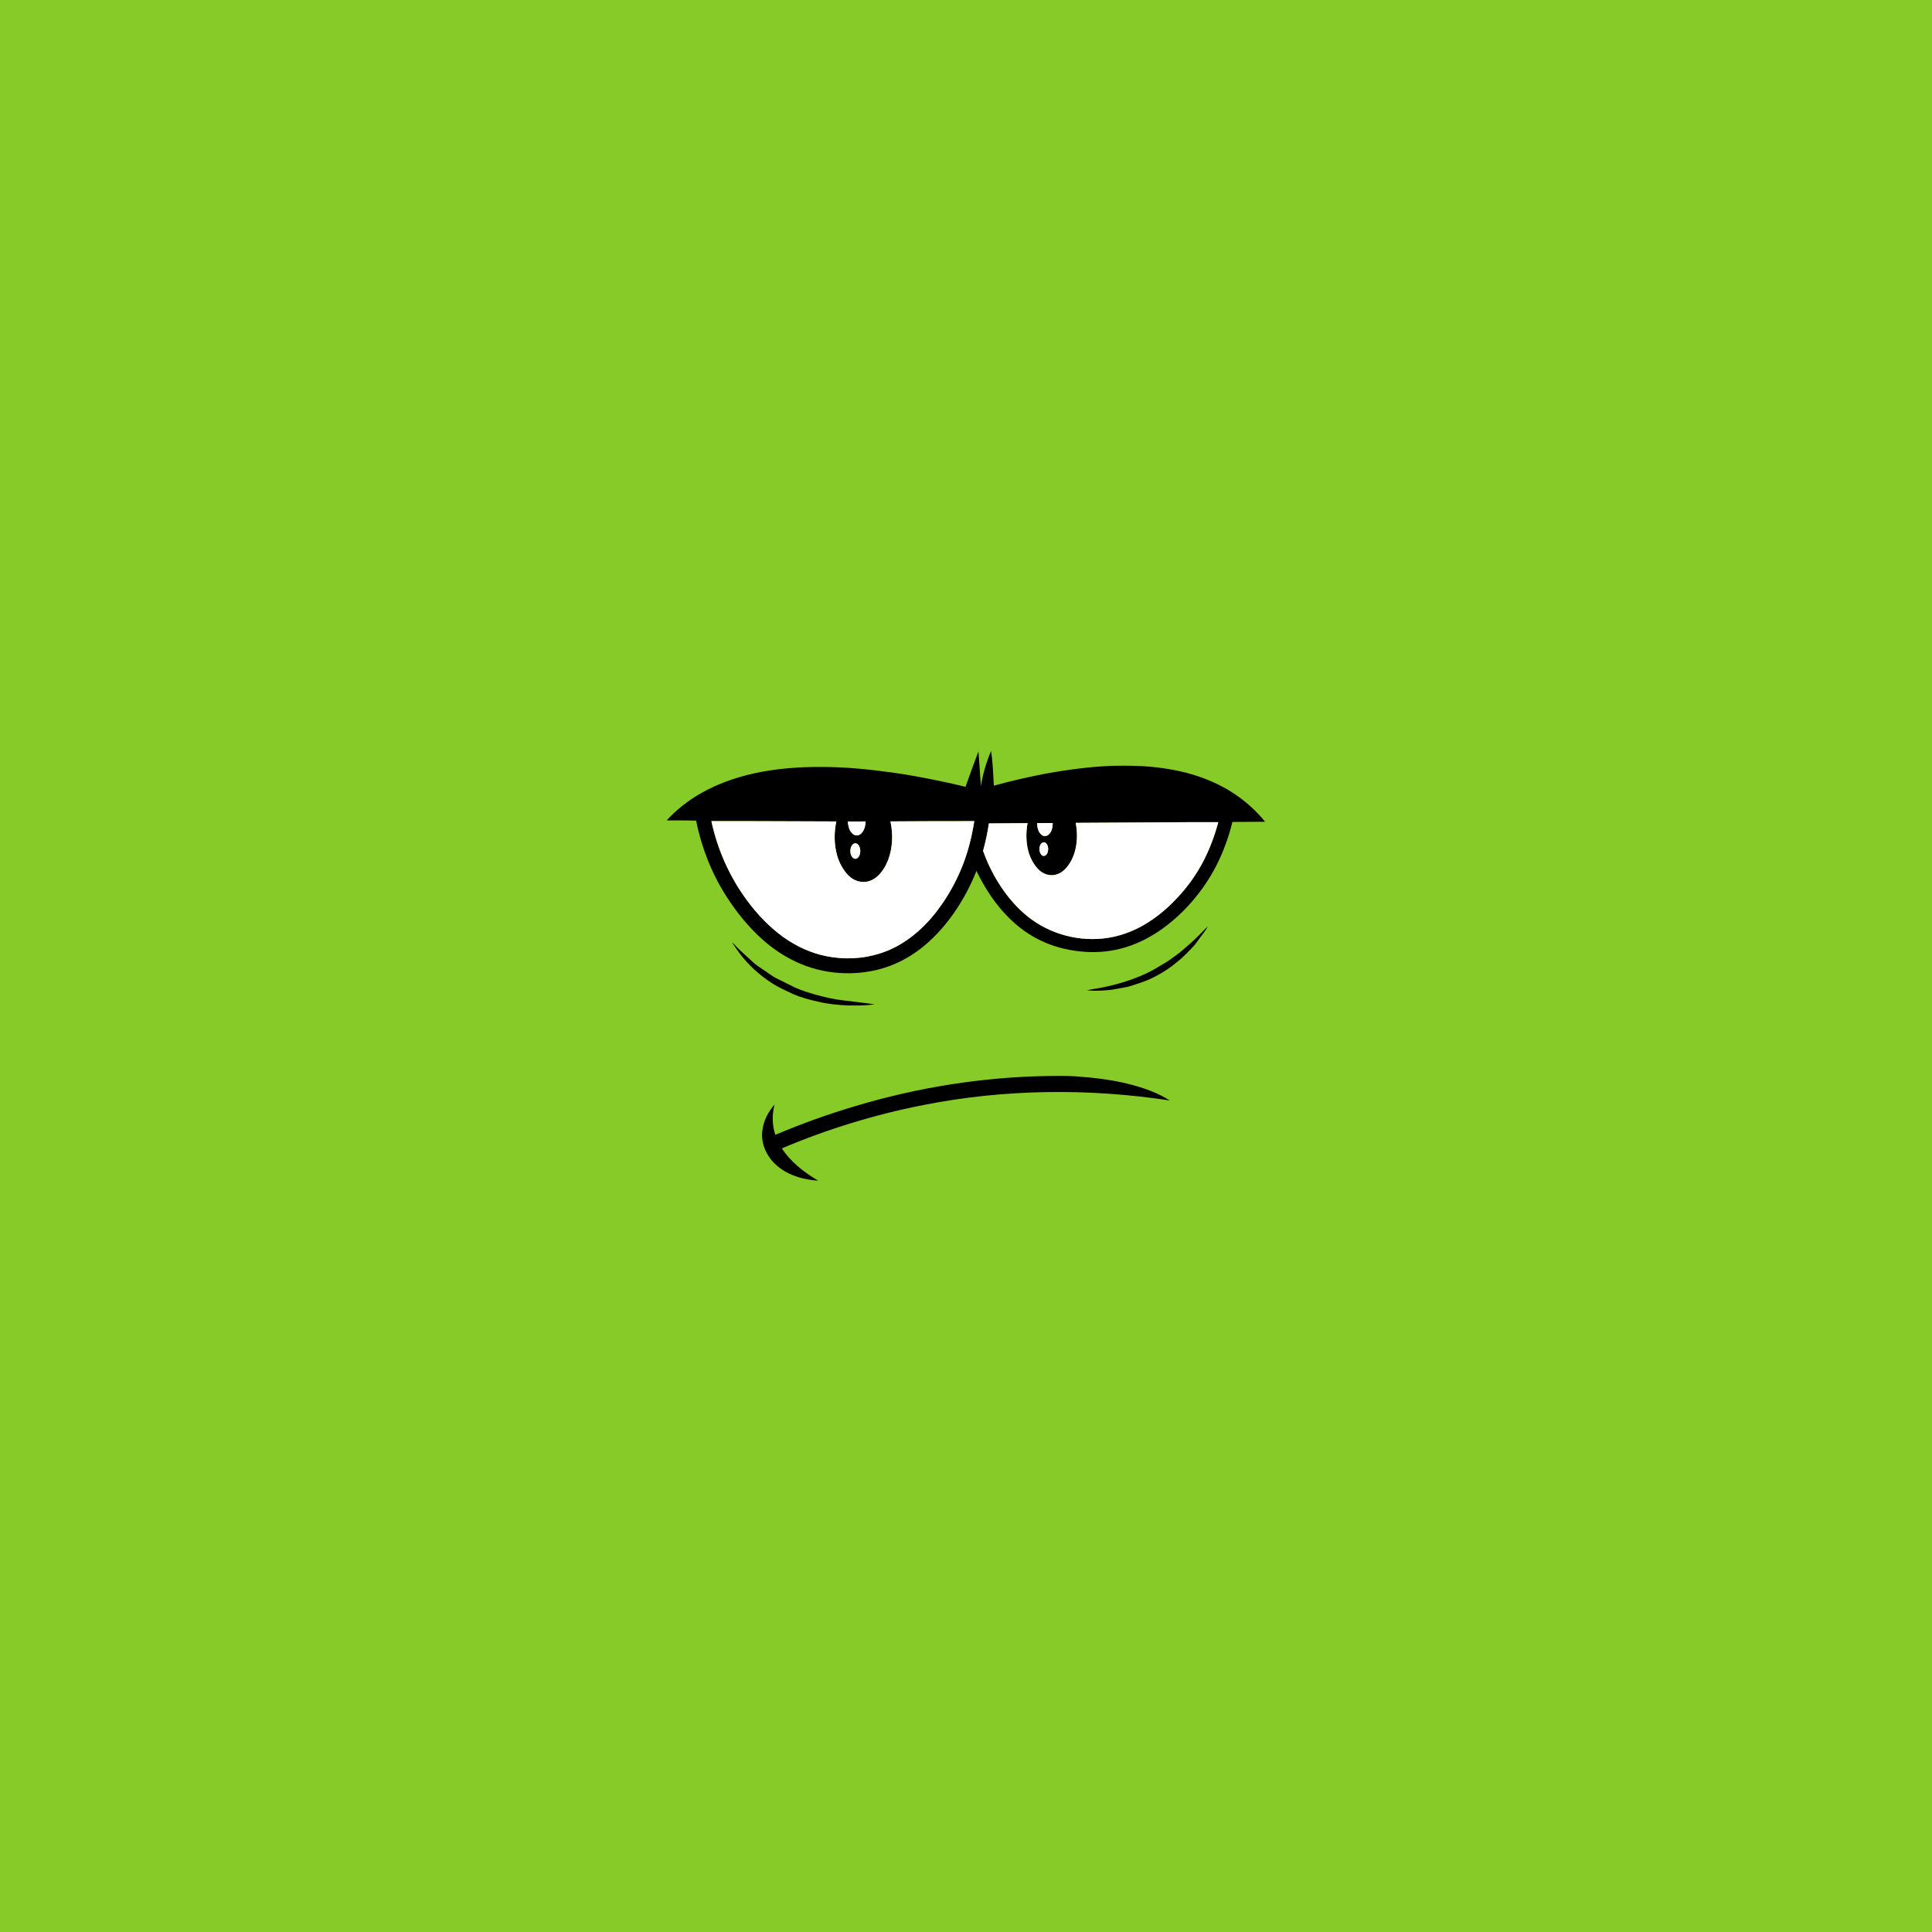
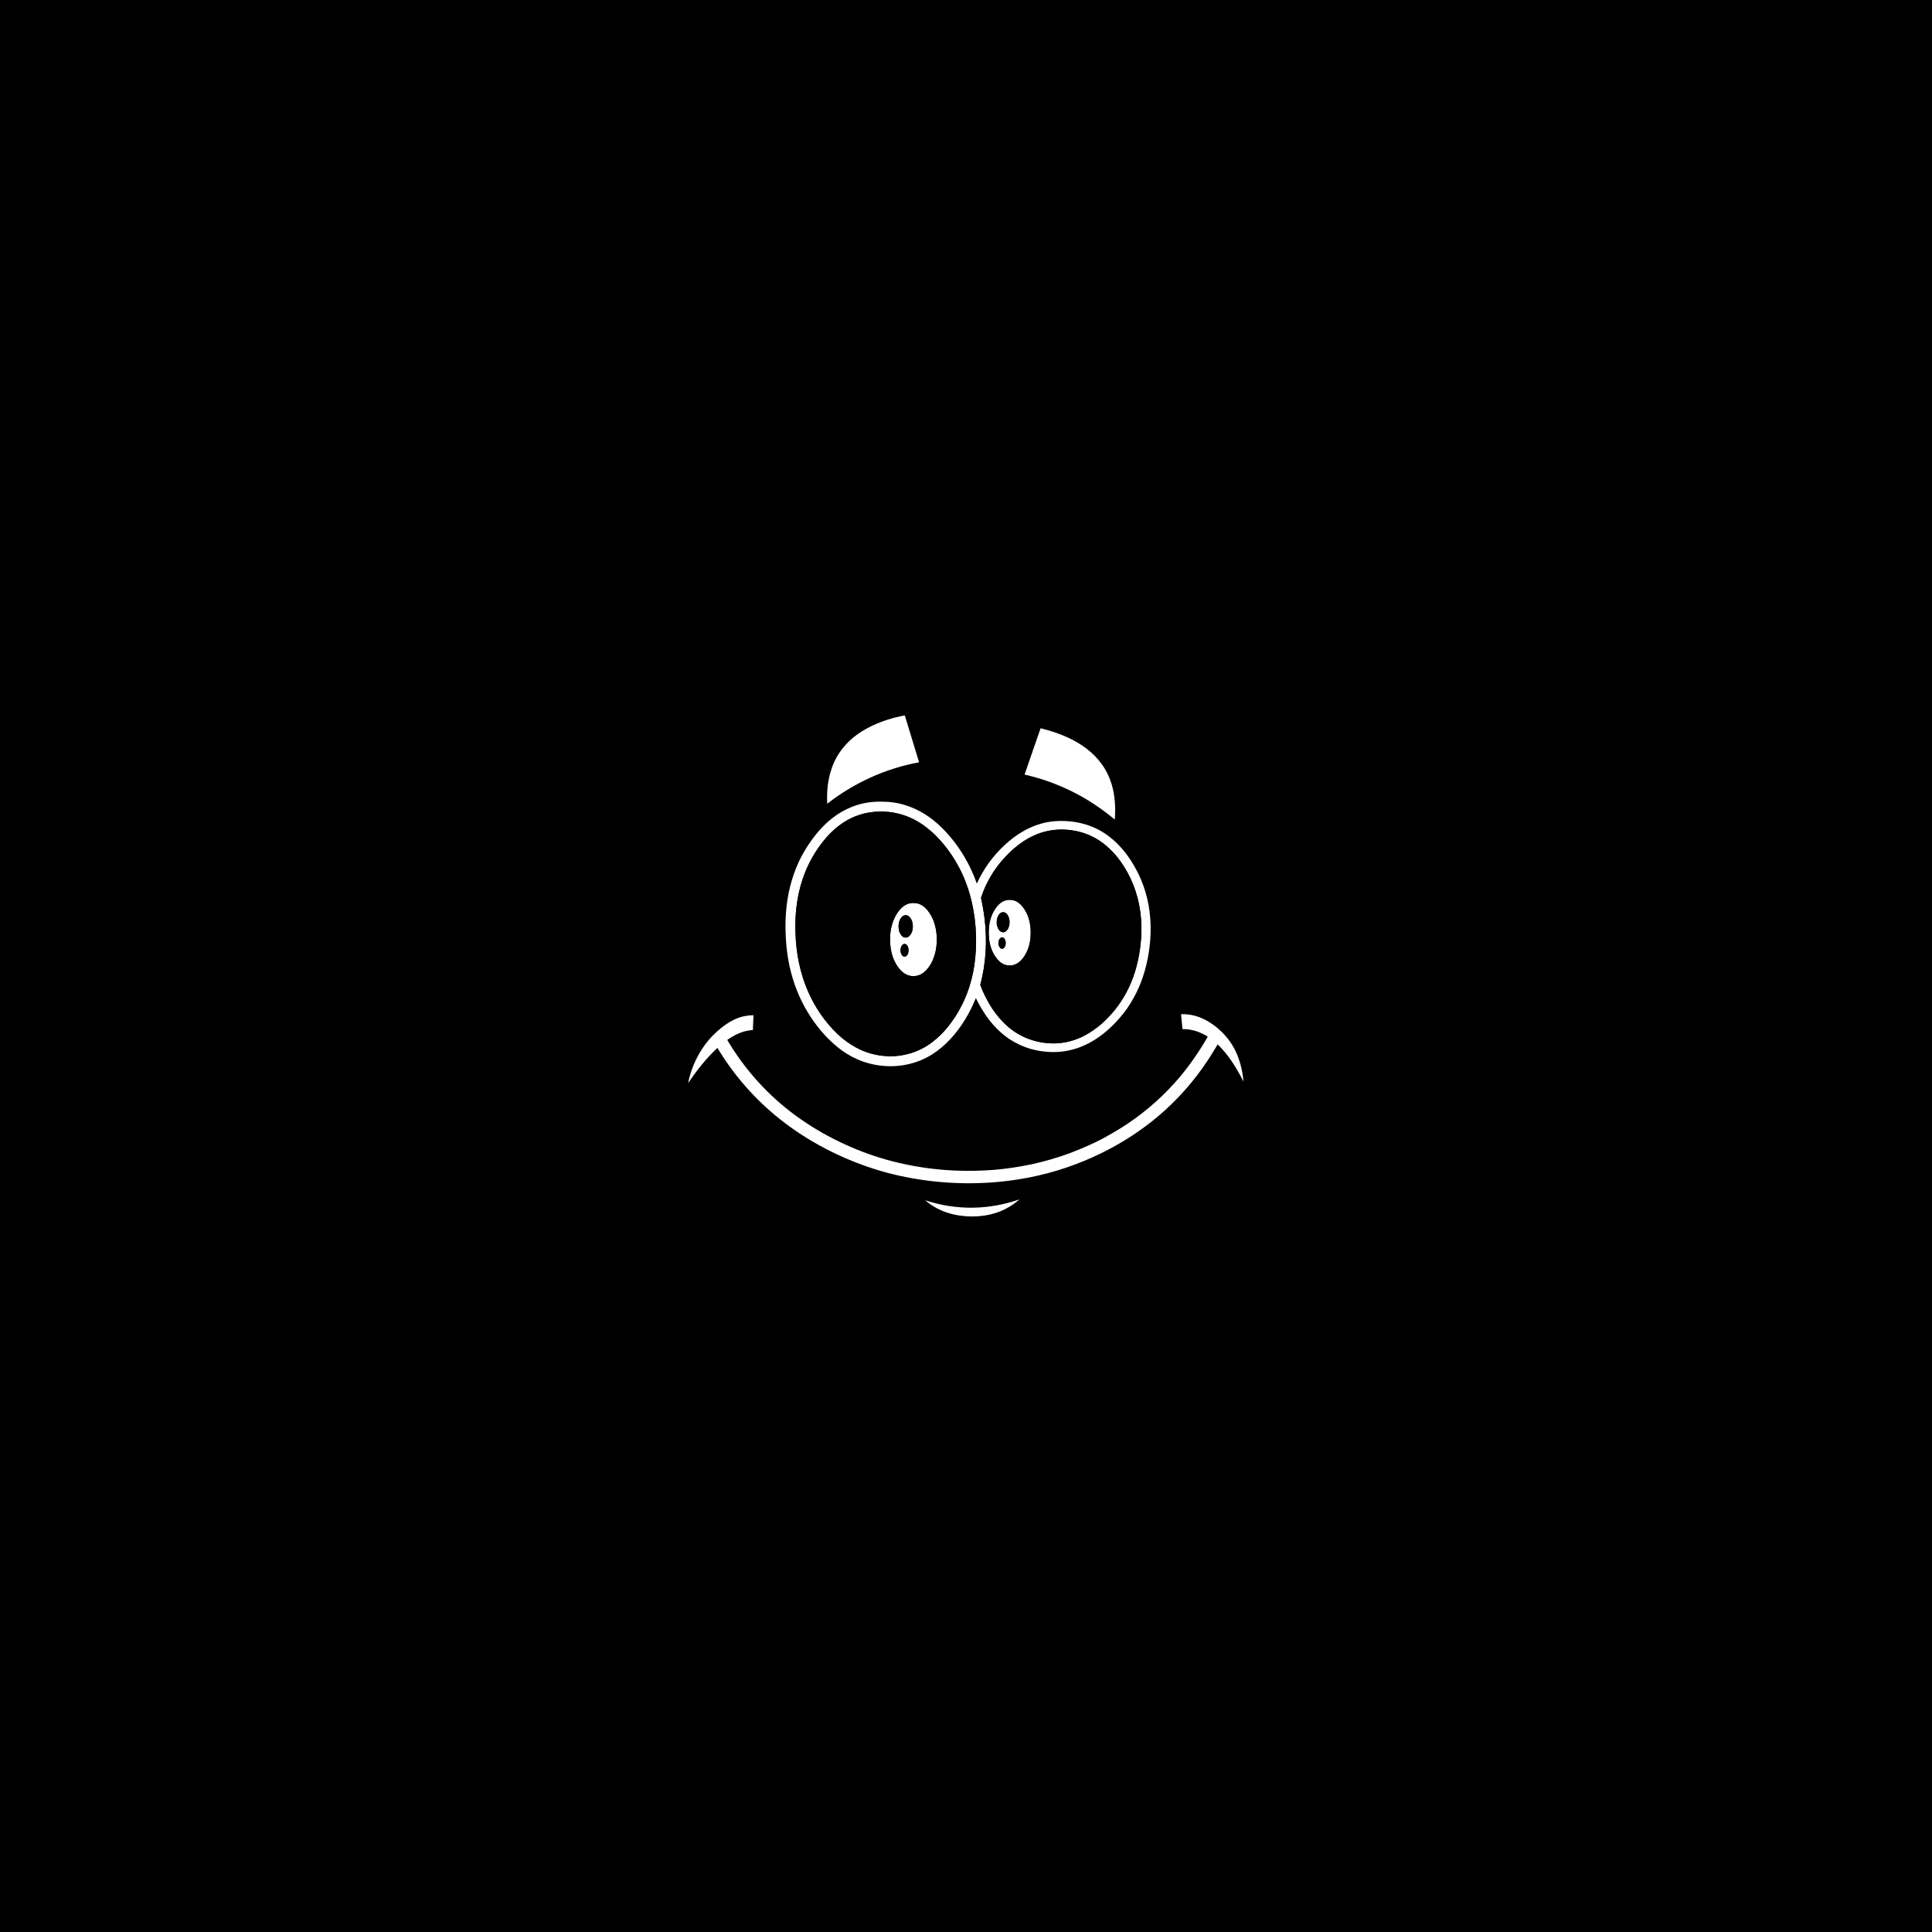
<svg xmlns="http://www.w3.org/2000/svg" width="1920" zoomAndPan="magnify" viewBox="0 0 1440 1440" height="1920" preserveAspectRatio="xMidYMid meet" version="1.0">
  <defs>
-     <clipPath id="ff71161497">
-       <path d="M 496.906 559.762 L 942.949 559.762 L 942.949 725.52 L 496.906 725.52 Z M 496.906 559.762 " clip-rule="nonzero" />
+     <clipPath id="0127f1cbbf">
+       <path d="M 616 533.199 L 686 533.199 L 686 600 L 616 600 Z M 616 533.199 " clip-rule="nonzero" />
    </clipPath>
-     <clipPath id="a16c22017d">
-       <path d="M 568 801.906 L 872 801.906 L 872 880.008 L 568 880.008 Z M 568 801.906 " clip-rule="nonzero" />
+     <clipPath id="d39723e653">
+       <path d="M 512.848 755.84 L 926.805 755.84 L 926.805 882 L 512.848 882 Z M 512.848 755.84 " clip-rule="nonzero" />
+     </clipPath>
+     <clipPath id="ff9773a7f7">
+       <path d="M 689.566 893.898 L 759.992 893.898 L 759.992 906.695 L 689.566 906.695 Z M 689.566 893.898 " clip-rule="nonzero" />
    </clipPath>
  </defs>
  <rect x="-144" width="1728" fill="#ffffff" y="-144" height="1728" fill-opacity="1" />
  <rect x="-144" width="1728" fill="#ffffff" y="-144" height="1728" fill-opacity="1" />
-   <rect x="-144" width="1728" fill="#87cb28" y="-144" height="1728" fill-opacity="1" />
-   <g clip-path="url(#ff71161497)">
-     <path fill="#000000" d="M 636.516 628.742 C 635.52 629.215 634.75 630.125 634.395 631.164 C 633.539 633.449 633.559 636.152 634.828 638.285 C 635.387 639.203 636.289 640.066 637.422 640.098 C 638.582 640.164 639.492 639.277 640.141 638.418 C 641.637 635.789 641.617 632.246 639.809 629.77 C 639.086 628.762 637.691 628.227 636.516 628.742 Z M 777.281 627.898 C 776.086 628.344 775.301 629.539 775.043 630.75 C 774.465 632.93 774.699 635.523 776.305 637.223 C 777 637.992 778.23 638.238 779.109 637.625 C 780.141 637.141 780.602 636.035 780.93 635.016 C 781.551 633.008 781.316 630.684 780.086 628.949 C 779.477 628.07 778.324 627.551 777.281 627.898 Z M 773 613.484 C 773.062 616.613 773.711 620.113 776.266 622.207 C 777.719 623.484 780.086 623.426 781.496 622.113 C 783.965 619.977 784.656 616.547 784.656 613.426 C 780.77 613.402 776.883 613.477 773 613.484 Z M 863.215 612.945 C 842.73 613.051 822.238 613.207 801.754 613.289 C 803.047 619.859 803.066 626.719 801.512 633.242 C 800.254 638.422 797.934 643.434 794.289 647.367 C 791.77 650.082 788.316 652.121 784.555 652.281 C 780.641 652.551 776.805 650.812 774.062 648.09 C 770.375 644.348 767.875 639.543 766.48 634.504 C 764.645 627.688 764.609 620.449 765.879 613.527 C 756.273 613.582 746.664 613.629 737.059 613.715 C 736.051 620.625 734.586 627.469 732.719 634.199 C 735.68 642.461 739.48 650.422 744.129 657.867 C 749.336 666.246 755.574 674.047 763 680.574 C 778.855 694.773 800.82 701.711 821.969 699.516 C 834.023 698.328 845.633 693.941 855.812 687.445 C 864.113 682.129 871.652 675.629 878.246 668.312 C 884.918 661.246 890.574 653.254 895.34 644.801 C 900.938 634.73 905.055 623.879 908.043 612.77 C 893.102 612.703 878.156 612.871 863.215 612.945 Z M 631.941 612.301 C 632.109 614.84 632.527 617.473 633.949 619.645 C 634.715 620.781 635.672 621.887 636.988 622.383 C 638.715 623.043 640.793 622.496 642.016 621.125 C 644.277 618.781 645.094 615.43 645.18 612.262 C 640.766 612.266 636.352 612.328 631.941 612.301 Z M 530.23 612.02 C 534.754 633.082 543.664 653.211 556.41 670.594 C 564.055 681.016 573.012 690.582 583.492 698.191 C 593.258 705.238 604.438 710.473 616.297 712.742 C 629.125 715.301 642.574 714.715 655.09 710.879 C 664.488 708.031 673.23 703.203 680.859 697.039 C 688.609 690.848 695.344 683.441 701.039 675.336 C 707.258 666.734 712.344 657.34 716.457 647.566 C 721.207 636.199 724.277 624.184 726.172 612.027 C 705.348 611.957 684.52 612.113 663.691 612.219 C 665.723 621.668 665.406 631.762 662.004 640.863 C 660.277 645.332 657.766 649.578 654.277 652.895 C 651.453 655.523 647.723 657.34 643.809 657.344 C 639.219 657.488 634.797 655.223 631.746 651.871 C 628.105 647.898 625.535 643.008 624.016 637.855 C 621.629 629.559 621.57 620.672 623.336 612.25 C 592.297 612.195 561.262 611.938 530.23 612.02 Z M 731.078 585.891 C 732.578 576.926 735.117 568.129 738.68 559.762 C 740.047 568.305 740.191 576.973 740.75 585.59 C 752.848 582.234 765.105 579.449 777.414 576.988 C 794.758 573.781 812.293 571.359 829.938 570.777 C 839.348 570.641 848.785 570.605 858.156 571.531 C 870.074 572.703 881.957 574.816 893.305 578.707 C 902.988 582 912.32 586.402 920.773 592.18 C 929.098 597.832 936.613 604.676 942.949 612.492 C 934.82 612.5 926.688 612.559 918.562 612.637 C 917.742 615.336 917.219 618.113 916.352 620.801 C 912.953 631.863 908.438 642.629 902.477 652.57 C 892.73 668.863 879.602 683.211 863.914 693.949 C 855.223 699.828 845.605 704.434 835.418 707.035 C 825.52 709.59 815.156 710.223 805 709.113 C 795.137 708.086 785.391 705.586 776.406 701.355 C 767.461 697.223 759.367 691.383 752.363 684.48 C 742.043 674.355 734.047 662.082 727.789 649.105 C 723.891 659.039 718.918 668.551 713.059 677.465 C 707.137 686.445 700.195 694.773 692.23 702.02 C 684.859 708.621 676.57 714.281 667.469 718.227 C 655.734 723.379 642.84 725.684 630.051 725.383 C 618.688 725.16 607.359 722.859 596.875 718.457 C 586.539 714.148 577.023 707.973 568.656 700.555 C 557.855 690.992 548.73 679.645 541.016 667.484 C 530.203 650.461 522.824 631.352 518.809 611.613 C 511.508 611.547 504.207 611.418 496.906 611.461 C 504.113 603.559 512.633 596.906 521.875 591.547 C 536.254 583.23 552.297 578.102 568.582 575.102 C 582.516 572.602 596.699 571.582 610.848 571.652 C 628.848 571.512 646.812 573.277 664.625 575.738 C 676.344 577.328 687.965 579.539 699.547 581.91 C 706.273 583.293 712.973 584.793 719.641 586.438 C 722.766 577.613 725.957 568.809 729.27 560.055 C 729.887 568.664 730.559 577.273 731.078 585.891 " fill-opacity="1" fill-rule="nonzero" />
+   <rect x="-144" width="1728" fill="#000000" y="-144" height="1728" fill-opacity="1" />
+   <g clip-path="url(#0127f1cbbf)">
+     <path fill="#ffffff" d="M 649.961 540.98 C 657.695 537.289 665.969 534.797 674.379 533.199 C 677.926 544.859 681.484 556.516 685.031 568.176 C 660.156 572.711 636.488 583.488 616.582 599.059 C 616.145 591.328 616.762 583.492 618.852 576.02 C 620.367 570.555 622.715 565.305 625.93 560.629 C 628.738 556.57 632.117 552.906 635.906 549.75 C 640.164 546.199 644.984 543.383 649.961 540.98 " fill-opacity="1" fill-rule="nonzero" />
  </g>
-   <path fill="#000000" d="M 888.371 702.113 C 892.559 698.477 896.184 694.262 900.234 690.488 C 898.746 693.477 896.508 695.988 894.578 698.688 C 892.582 701.285 890.859 704.109 888.523 706.43 C 886.855 708.07 885.223 709.738 883.598 711.418 C 880.57 714.609 877.02 717.234 873.598 719.973 C 869.156 723.363 864.301 726.172 859.324 728.691 C 853.668 731.578 847.531 733.309 841.516 735.258 C 837.914 736.113 834.246 736.656 830.613 737.336 C 827.551 737.98 824.418 738.07 821.309 738.301 C 817.582 738.5 813.836 738.512 810.125 738.066 C 813.598 737.332 817.113 736.875 820.602 736.215 C 832.238 733.914 843.723 730.555 854.461 725.473 C 859.617 723.137 864.328 719.984 869.215 717.16 C 871.473 715.844 873.5 714.191 875.633 712.691 C 880.195 709.566 884.18 705.699 888.371 702.113 " fill-opacity="1" fill-rule="nonzero" />
-   <path fill="#000000" d="M 545.602 702.27 C 547.074 703.547 548.332 705.047 549.68 706.449 C 553.453 710.141 557.453 713.59 561.309 717.195 C 563.508 719.332 566.188 720.855 568.676 722.621 C 571.605 724.598 574.453 726.715 577.473 728.555 C 582.566 731.152 587.727 733.629 592.848 736.184 C 597.84 738.383 603.078 739.977 608.316 741.488 C 614.918 743.273 621.602 744.867 628.41 745.605 C 636.238 746.574 644.078 747.461 651.898 748.512 C 645.32 749.598 638.633 749.469 631.996 749.402 C 624.414 749.059 616.809 748.352 609.438 746.477 C 603.066 745.168 596.773 743.375 590.809 740.781 C 585.832 738.328 580.664 736.203 575.984 733.195 C 566.395 727.105 557.816 719.367 551.02 710.246 C 549.262 707.555 547.219 705.055 545.602 702.27 " fill-opacity="1" fill-rule="nonzero" />
-   <g clip-path="url(#a16c22017d)">
-     <path fill="#000000" d="M 637.691 824.367 C 684.148 810.461 732.496 802.746 781 801.992 C 787.695 801.938 794.395 801.809 801.078 802.203 C 814.758 803.125 828.445 804.695 841.758 808.074 C 852.281 810.758 862.699 814.395 871.922 820.23 C 811.07 810.965 748.586 811.691 688.156 823.637 C 652.043 830.75 616.648 841.555 582.762 855.934 C 589.43 866.219 599.422 873.793 609.828 880.008 C 599.664 879.332 589.305 876.652 581.078 870.422 C 575.785 866.492 571.586 861.031 569.473 854.77 C 568.047 850.652 567.688 846.195 568.324 841.891 C 569.332 834.961 572.676 828.488 577.32 823.289 C 575.34 830.656 575.477 838.598 577.879 845.848 C 597.387 837.551 617.379 830.414 637.691 824.367 " fill-opacity="1" fill-rule="nonzero" />
+   <path fill="#ffffff" d="M 763.652 577.332 C 767.574 565.797 771.621 554.305 775.617 542.793 C 782.227 544.445 788.746 546.516 794.973 549.293 C 800.289 551.66 805.387 554.566 810.008 558.117 C 814.254 561.375 818.062 565.219 821.195 569.566 C 824.438 574.047 826.902 579.082 828.508 584.375 C 831.129 592.926 831.559 601.996 830.895 610.867 C 821.77 603.238 811.867 596.516 801.301 591.059 C 789.395 584.918 776.715 580.273 763.652 577.332 " fill-opacity="1" fill-rule="nonzero" />
+   <path fill="#ffffff" d="M 779.066 619.801 C 773.031 621.316 767.344 624.031 762.195 627.5 C 757.539 630.637 753.309 634.375 749.477 638.469 C 745.148 643.074 741.297 648.145 738.148 653.629 C 735.312 658.562 732.934 663.77 731.184 669.188 C 732.352 674.633 733.367 680.113 733.969 685.652 C 735.797 701.809 734.863 718.34 730.633 734.066 C 734.535 744.402 740.156 754.234 747.98 762.105 C 752.047 766.238 756.754 769.762 761.965 772.312 C 768.242 775.395 775.137 777.203 782.113 777.598 C 789.527 778.07 797.027 776.766 803.887 773.93 C 809.168 771.797 813.996 768.684 818.484 765.207 C 822.066 762.457 825.203 759.199 828.242 755.879 C 835.484 747.824 841.004 738.277 844.672 728.102 C 846.629 722.719 847.988 717.141 849.012 711.512 C 850.316 704.273 850.922 696.902 850.699 689.547 C 850.359 675.836 846.91 662.145 840.258 650.121 C 837.367 644.957 834.043 640 830.016 635.645 C 828.344 633.809 826.477 632.172 824.645 630.5 C 817.992 624.707 809.746 620.785 801.078 619.207 C 793.809 617.879 786.238 617.961 779.066 619.801 Z M 651.418 605.129 C 643.645 605.859 636.023 608.375 629.426 612.57 C 624.215 615.84 619.582 619.992 615.559 624.633 C 607.82 633.691 601.832 644.25 598.121 655.578 C 593.922 668.289 592.398 681.797 592.914 695.152 C 593.297 710.164 596.262 725.184 602.285 738.973 C 607.391 750.668 614.684 761.445 623.875 770.312 C 628.16 774.453 632.996 778.043 638.258 780.848 C 649.902 787.148 663.953 788.965 676.77 785.562 C 683.086 783.902 689.102 781.055 694.332 777.133 C 698.922 773.66 703.133 769.656 706.684 765.117 C 708.445 762.773 710.25 760.461 711.84 758 C 715.426 752.492 718.383 746.582 720.762 740.457 C 726.066 726.625 727.902 711.656 727.445 696.91 C 727.195 688.586 726.148 680.277 724.258 672.168 C 722.77 665.832 720.801 659.594 718.207 653.621 C 713.18 642.012 706.004 631.316 697.035 622.391 C 695.102 620.441 692.93 618.75 690.84 616.977 C 685.5 612.824 679.504 609.445 673.035 607.414 C 666.082 605.211 658.68 604.43 651.418 605.129 Z M 640.562 599.508 C 647.516 597.52 654.828 597.234 662.012 597.668 C 672.871 598.438 683.348 602.555 692.246 608.762 C 696.918 612 701.109 615.891 704.996 620.031 C 715.285 631.074 723.066 644.355 728.078 658.57 C 732.996 647.711 740.105 637.844 748.902 629.797 C 753.016 625.996 757.453 622.516 762.324 619.73 C 768.133 616.371 774.492 613.91 781.102 612.719 C 787.934 611.562 794.961 611.641 801.789 612.773 C 808.176 613.855 814.41 615.945 820.07 619.102 C 829.59 624.465 837.309 632.625 843.164 641.777 C 846.805 647.492 849.871 653.586 852.16 659.965 C 856.832 672.918 858.379 686.898 857.32 700.594 C 856.352 712.719 853.703 724.77 848.828 735.938 C 846.43 741.422 843.508 746.676 840.105 751.594 C 837.195 755.695 833.957 759.566 830.449 763.168 C 823.34 770.469 814.906 776.645 805.363 780.344 C 798.32 783.09 790.723 784.383 783.168 784.117 C 776.66 783.855 770.16 782.711 764.055 780.41 C 758.605 778.371 753.453 775.527 748.863 771.941 C 744.508 768.551 740.668 764.531 737.285 760.18 C 733.379 755.137 730.121 749.621 727.34 743.891 C 722.863 754.953 716.695 765.41 708.586 774.203 C 704.449 778.707 699.77 782.734 694.582 785.984 C 683.875 792.727 670.898 795.566 658.336 794.453 C 651.512 793.863 644.781 792.145 638.535 789.332 C 633.449 787.043 628.68 784.062 624.344 780.551 C 615.465 773.297 608.023 764.367 602.094 754.57 C 595.648 743.98 591.121 732.262 588.484 720.156 C 586.445 710.684 585.555 700.98 585.441 691.301 C 585.348 677.754 587.215 664.125 591.723 651.324 C 593.871 645.215 596.59 639.297 599.941 633.754 C 603.238 628.305 606.945 623.086 611.211 618.355 C 614.824 614.355 618.836 610.699 623.289 607.648 C 628.559 604.027 634.398 601.223 640.562 599.508 " fill-opacity="1" fill-rule="nonzero" />
+   <path fill="#ffffff" d="M 746.25 698.793 C 745.375 699.152 744.816 700.035 744.535 700.906 C 743.859 702.906 744.168 705.441 745.875 706.84 C 746.723 707.406 747.965 707.105 748.547 706.297 C 749.688 704.758 749.898 702.648 749.273 700.863 C 748.91 699.605 747.68 698.258 746.25 698.793 Z M 746.945 680 C 745.27 680.375 744.203 681.926 743.602 683.43 C 742.555 686.203 742.605 689.441 743.965 692.102 C 744.469 693.059 745.184 693.949 746.141 694.48 C 747.215 695.066 748.633 694.961 749.617 694.227 C 750.719 693.414 751.445 692.18 751.891 690.906 C 752.711 688.461 752.668 685.719 751.688 683.324 C 751.246 682.23 750.586 681.168 749.582 680.508 C 748.82 679.98 747.848 679.781 746.945 680 Z M 750.289 670.898 C 753.223 670.324 756.426 670.867 758.871 672.637 C 761.555 674.516 763.504 677.258 764.977 680.145 C 767.824 685.773 768.574 692.25 768.109 698.48 C 767.641 704.426 765.664 710.391 761.777 714.988 C 759.555 717.613 756.348 719.598 752.836 719.641 C 749.703 719.766 746.672 718.336 744.465 716.164 C 742.574 714.281 741.082 712.023 739.926 709.625 C 737.25 704.062 736.617 697.73 737.09 691.637 C 737.508 685.832 739.457 680.023 743.184 675.496 C 745.004 673.289 747.418 671.422 750.289 670.898 " fill-opacity="1" fill-rule="nonzero" />
+   <path fill="#ffffff" d="M 673.48 703.691 C 672.777 703.961 672.262 704.57 671.91 705.215 C 670.961 707.156 670.949 709.562 671.988 711.469 C 672.426 712.238 673.168 712.957 674.102 712.996 C 675.059 713.074 675.859 712.371 676.352 711.621 C 677.352 709.875 677.461 707.68 676.758 705.809 C 676.496 705.102 676.082 704.422 675.465 703.973 C 674.906 703.559 674.133 703.457 673.48 703.691 Z M 673.996 682.289 C 672.836 682.594 671.98 683.52 671.34 684.484 C 670.168 686.285 669.73 688.473 669.738 690.598 C 669.754 693.254 670.559 696.086 672.602 697.898 C 673.852 699.031 675.883 699.121 677.23 698.109 C 678.297 697.27 679.066 696.098 679.582 694.848 C 680.543 692.391 680.625 689.602 679.922 687.066 C 679.461 685.547 678.695 684.055 677.469 683.016 C 676.523 682.215 675.18 681.938 673.996 682.289 Z M 678.75 673.164 C 681.738 672.711 684.93 673.242 687.469 674.934 C 690.203 676.738 692.266 679.387 693.879 682.203 C 696.961 687.609 698.195 693.891 698.238 700.066 C 698.246 706.316 697.043 712.691 693.969 718.188 C 692.461 720.824 690.59 723.324 688.117 725.129 C 685.715 726.91 682.68 727.82 679.695 727.516 C 676.547 727.266 673.664 725.609 671.488 723.387 C 667.988 719.754 665.727 715.062 664.52 710.199 C 663.414 705.746 663.199 701.109 663.523 696.547 C 663.984 690.477 665.871 684.422 669.5 679.488 C 671.727 676.422 674.891 673.73 678.75 673.164 " fill-opacity="1" fill-rule="nonzero" />
+   <g clip-path="url(#d39723e653)">
+     <path fill="#ffffff" d="M 880.297 755.957 C 886.402 755.637 892.527 757.172 897.953 759.945 C 908.832 765.566 917.688 775.113 922.27 786.496 C 924.75 792.762 926.297 799.402 926.805 806.125 C 921.703 796.094 915.75 786.289 907.582 778.441 C 901.113 789.395 893.961 799.977 885.648 809.625 C 877.305 819.434 867.98 828.406 857.848 836.352 C 846.453 845.301 834.086 852.996 821.082 859.387 C 804.105 867.75 786.02 873.871 767.453 877.547 C 741.828 882.594 715.371 883.254 689.5 879.723 C 676.785 877.973 664.18 875.281 651.941 871.383 C 626.402 863.27 602.199 850.75 581.195 834.066 C 562.688 819.383 546.891 801.309 534.738 781.051 C 526.332 788.805 519.273 797.895 512.848 807.32 C 515.227 795.512 520.52 784.262 528.316 775.062 C 530.012 773.027 531.91 771.172 533.844 769.363 C 538.203 765.316 543.086 761.746 548.566 759.367 C 552.66 757.578 557.141 756.688 561.605 756.719 C 561.449 760.391 561.309 764.066 561.141 767.738 C 554.172 768.027 547.664 771.145 542.055 775.109 C 555.047 797.18 572.57 816.57 593.258 831.664 C 603.332 839 614.078 845.406 625.293 850.836 C 636.598 856.309 648.348 860.867 660.438 864.281 C 686.723 871.73 714.363 874.109 741.566 871.871 C 748.109 871.312 754.617 870.402 761.09 869.289 C 771 867.637 780.734 865.043 790.293 861.969 C 794.934 860.457 799.504 858.758 804.004 856.883 C 808.469 855.047 812.898 853.117 817.234 851 C 821.203 849.086 825.055 846.93 828.867 844.73 C 844.359 835.879 858.602 824.828 871 811.992 C 882.398 800.242 892.039 786.859 900.207 772.684 C 894.629 769.066 888.023 766.906 881.348 767.023 C 881 763.336 880.641 759.645 880.297 755.957 " fill-opacity="1" fill-rule="nonzero" />
  </g>
-   <path fill="#ffffff" d="M 530.23 612.023 C 561.262 611.938 592.297 612.195 623.336 612.25 C 621.57 620.672 621.629 629.562 624.016 637.855 C 625.535 643.008 628.105 647.898 631.746 651.871 C 634.793 655.223 639.219 657.488 643.809 657.344 C 647.723 657.34 651.453 655.523 654.273 652.895 C 657.766 649.578 660.277 645.332 662.004 640.863 C 665.406 631.762 665.723 621.672 663.691 612.219 C 684.52 612.113 705.348 611.957 726.172 612.031 C 724.273 624.188 721.207 636.199 716.457 647.566 C 712.344 657.34 707.258 666.738 701.035 675.336 C 695.344 683.441 688.605 690.852 680.859 697.039 C 673.23 703.203 664.488 708.031 655.09 710.883 C 642.574 714.715 629.125 715.301 616.297 712.746 C 604.434 710.477 593.258 705.238 583.492 698.195 C 573.012 690.582 564.051 681.016 556.41 670.594 C 543.664 653.215 534.754 633.082 530.23 612.023 " fill-opacity="1" fill-rule="nonzero" />
-   <path fill="#ffffff" d="M 631.941 612.301 C 636.352 612.328 640.766 612.266 645.18 612.262 C 645.094 615.43 644.277 618.781 642.016 621.125 C 640.793 622.496 638.715 623.043 636.988 622.383 C 635.672 621.887 634.715 620.781 633.949 619.645 C 632.527 617.473 632.109 614.84 631.941 612.301 " fill-opacity="1" fill-rule="nonzero" />
-   <path fill="#ffffff" d="M 863.211 612.941 C 878.156 612.871 893.102 612.703 908.043 612.77 C 905.055 623.879 900.938 634.73 895.34 644.801 C 890.574 653.254 884.914 661.246 878.242 668.312 C 871.652 675.633 864.113 682.133 855.812 687.445 C 845.637 693.941 834.023 698.328 821.969 699.516 C 800.82 701.715 778.855 694.773 763 680.574 C 755.574 674.047 749.336 666.246 744.129 657.867 C 739.48 650.422 735.68 642.461 732.719 634.199 C 734.586 627.469 736.051 620.629 737.059 613.715 C 746.664 613.629 756.273 613.582 765.879 613.527 C 764.609 620.453 764.645 627.684 766.48 634.508 C 767.871 639.543 770.375 644.348 774.062 648.09 C 776.805 650.816 780.641 652.551 784.551 652.281 C 788.316 652.121 791.77 650.082 794.285 647.367 C 797.934 643.438 800.254 638.422 801.508 633.242 C 803.062 626.719 803.047 619.859 801.754 613.289 C 822.238 613.203 842.727 613.055 863.211 612.941 " fill-opacity="1" fill-rule="nonzero" />
-   <path fill="#ffffff" d="M 773 613.484 C 776.883 613.48 780.77 613.402 784.652 613.426 C 784.656 616.547 783.961 619.977 781.496 622.113 C 780.082 623.426 777.719 623.484 776.266 622.207 C 773.707 620.113 773.062 616.613 773 613.484 " fill-opacity="1" fill-rule="nonzero" />
-   <path fill="#ffffff" d="M 777.277 627.898 C 778.32 627.555 779.477 628.07 780.082 628.949 C 781.316 630.684 781.551 633.008 780.93 635.016 C 780.598 636.035 780.137 637.141 779.105 637.629 C 778.23 638.238 776.996 637.992 776.301 637.223 C 774.699 635.523 774.465 632.93 775.043 630.75 C 775.297 629.543 776.086 628.348 777.277 627.898 " fill-opacity="1" fill-rule="nonzero" />
-   <path fill="#ffffff" d="M 636.516 628.742 C 637.691 628.227 639.086 628.766 639.809 629.77 C 641.617 632.246 641.637 635.789 640.145 638.418 C 639.492 639.273 638.582 640.164 637.422 640.098 C 636.289 640.066 635.387 639.203 634.828 638.285 C 633.559 636.152 633.539 633.449 634.395 631.164 C 634.75 630.125 635.52 629.215 636.516 628.742 " fill-opacity="1" fill-rule="nonzero" />
+   <g clip-path="url(#ff9773a7f7)">
+     <path fill="#ffffff" d="M 725.652 900.133 C 737.32 899.93 748.926 897.746 759.945 893.934 C 755.613 897.699 750.684 900.797 745.344 902.926 C 740.41 904.898 735.168 906.031 729.883 906.465 C 724.273 906.957 718.609 906.652 713.07 905.645 C 708.066 904.727 703.172 903.133 698.66 900.77 C 695.406 899.074 692.363 896.984 689.566 894.609 C 701.168 898.477 713.426 900.355 725.652 900.133 " fill-opacity="1" fill-rule="nonzero" />
+   </g>
+   <path fill="#000000" d="M 678.75 673.164 C 674.891 673.73 671.727 676.418 669.504 679.492 C 665.867 684.422 663.984 690.477 663.52 696.547 C 663.199 701.109 663.414 705.746 664.52 710.199 C 665.727 715.062 667.988 719.754 671.488 723.387 C 673.664 725.609 676.547 727.27 679.695 727.516 C 682.676 727.82 685.715 726.91 688.113 725.129 C 690.59 723.324 692.461 720.824 693.969 718.188 C 697.043 712.695 698.246 706.316 698.238 700.066 C 698.199 693.891 696.961 687.609 693.879 682.207 C 692.262 679.387 690.203 676.742 687.469 674.934 C 684.93 673.242 681.738 672.715 678.75 673.164 Z M 651.418 605.129 C 658.68 604.43 666.082 605.211 673.035 607.414 C 679.504 609.445 685.5 612.824 690.84 616.977 C 692.93 618.754 695.102 620.441 697.035 622.391 C 706.004 631.316 713.18 642.012 718.207 653.621 C 720.801 659.594 722.766 665.828 724.254 672.168 C 726.148 680.277 727.195 688.586 727.445 696.91 C 727.902 711.656 726.066 726.625 720.762 740.457 C 718.383 746.582 715.426 752.492 711.84 758 C 710.25 760.461 708.441 762.773 706.684 765.117 C 703.133 769.656 698.926 773.66 694.332 777.133 C 689.102 781.055 683.086 783.902 676.77 785.562 C 663.953 788.965 649.902 787.148 638.258 780.848 C 632.996 778.043 628.16 774.453 623.875 770.312 C 614.684 761.445 607.391 750.668 602.285 738.973 C 596.262 725.184 593.297 710.164 592.914 695.152 C 592.398 681.797 593.922 668.293 598.121 655.578 C 601.832 644.254 607.82 633.688 615.559 624.633 C 619.582 619.992 624.215 615.844 629.426 612.57 C 636.023 608.375 643.645 605.855 651.418 605.129 " fill-opacity="1" fill-rule="nonzero" />
+   <path fill="#000000" d="M 750.289 670.895 C 747.418 671.422 745.004 673.289 743.184 675.496 C 739.457 680.023 737.508 685.832 737.09 691.637 C 736.617 697.734 737.25 704.062 739.926 709.625 C 741.082 712.023 742.574 714.281 744.465 716.164 C 746.672 718.336 749.703 719.766 752.836 719.641 C 756.348 719.598 759.555 717.609 761.777 714.988 C 765.664 710.391 767.641 704.426 768.109 698.48 C 768.574 692.254 767.824 685.773 764.973 680.145 C 763.5 677.258 761.555 674.516 758.871 672.637 C 756.426 670.867 753.219 670.324 750.289 670.895 Z M 779.062 619.797 C 786.238 617.961 793.809 617.879 801.078 619.211 C 809.746 620.785 817.992 624.707 824.645 630.5 C 826.477 632.172 828.34 633.812 830.016 635.648 C 834.043 640 837.367 644.957 840.258 650.125 C 846.91 662.145 850.355 675.836 850.699 689.547 C 850.922 696.902 850.316 704.273 849.016 711.512 C 847.988 717.141 846.629 722.719 844.672 728.102 C 841.004 738.277 835.484 747.824 828.242 755.879 C 825.203 759.199 822.066 762.457 818.484 765.207 C 813.996 768.684 809.168 771.797 803.887 773.93 C 797.023 776.766 789.527 778.07 782.109 777.598 C 775.137 777.203 768.242 775.395 761.965 772.312 C 756.754 769.762 752.047 766.238 747.98 762.105 C 740.156 754.234 734.535 744.402 730.633 734.066 C 734.863 718.34 735.793 701.809 733.969 685.652 C 733.363 680.113 732.352 674.633 731.184 669.188 C 732.934 663.77 735.312 658.562 738.148 653.629 C 741.297 648.141 745.145 643.074 749.477 638.469 C 753.309 634.371 757.539 630.637 762.195 627.5 C 767.344 624.031 773.031 621.316 779.062 619.797 " fill-opacity="1" fill-rule="nonzero" />
+   <path fill="#000000" d="M 746.945 680 C 747.844 679.777 748.824 679.98 749.582 680.508 C 750.586 681.168 751.246 682.227 751.688 683.324 C 752.668 685.719 752.715 688.461 751.891 690.906 C 751.445 692.18 750.719 693.414 749.617 694.227 C 748.633 694.961 747.215 695.07 746.141 694.48 C 745.184 693.949 744.469 693.059 743.965 692.102 C 742.605 689.441 742.555 686.203 743.602 683.434 C 744.203 681.926 745.27 680.371 746.945 680 " fill-opacity="1" fill-rule="nonzero" />
+   <path fill="#000000" d="M 673.996 682.289 C 675.18 681.938 676.523 682.215 677.469 683.016 C 678.695 684.059 679.461 685.547 679.922 687.066 C 680.625 689.605 680.543 692.391 679.582 694.848 C 679.066 696.098 678.297 697.27 677.23 698.109 C 675.883 699.121 673.852 699.031 672.605 697.902 C 670.559 696.086 669.754 693.254 669.734 690.598 C 669.73 688.473 670.168 686.285 671.336 684.484 C 671.98 683.52 672.836 682.594 673.996 682.289 " fill-opacity="1" fill-rule="nonzero" />
+   <path fill="#000000" d="M 746.254 698.793 C 747.68 698.254 748.91 699.605 749.273 700.863 C 749.898 702.648 749.688 704.758 748.547 706.293 C 747.965 707.105 746.723 707.41 745.875 706.84 C 744.168 705.441 743.859 702.906 744.535 700.906 C 744.816 700.035 745.375 699.152 746.254 698.793 " fill-opacity="1" fill-rule="nonzero" />
+   <path fill="#000000" d="M 673.48 703.691 C 674.137 703.457 674.906 703.559 675.465 703.973 C 676.086 704.422 676.496 705.098 676.758 705.809 C 677.461 707.68 677.352 709.875 676.352 711.621 C 675.859 712.371 675.059 713.07 674.102 712.992 C 673.168 712.953 672.426 712.238 671.988 711.469 C 670.949 709.562 670.961 707.156 671.91 705.215 C 672.262 704.57 672.777 703.961 673.48 703.691 " fill-opacity="1" fill-rule="nonzero" />
</svg>
